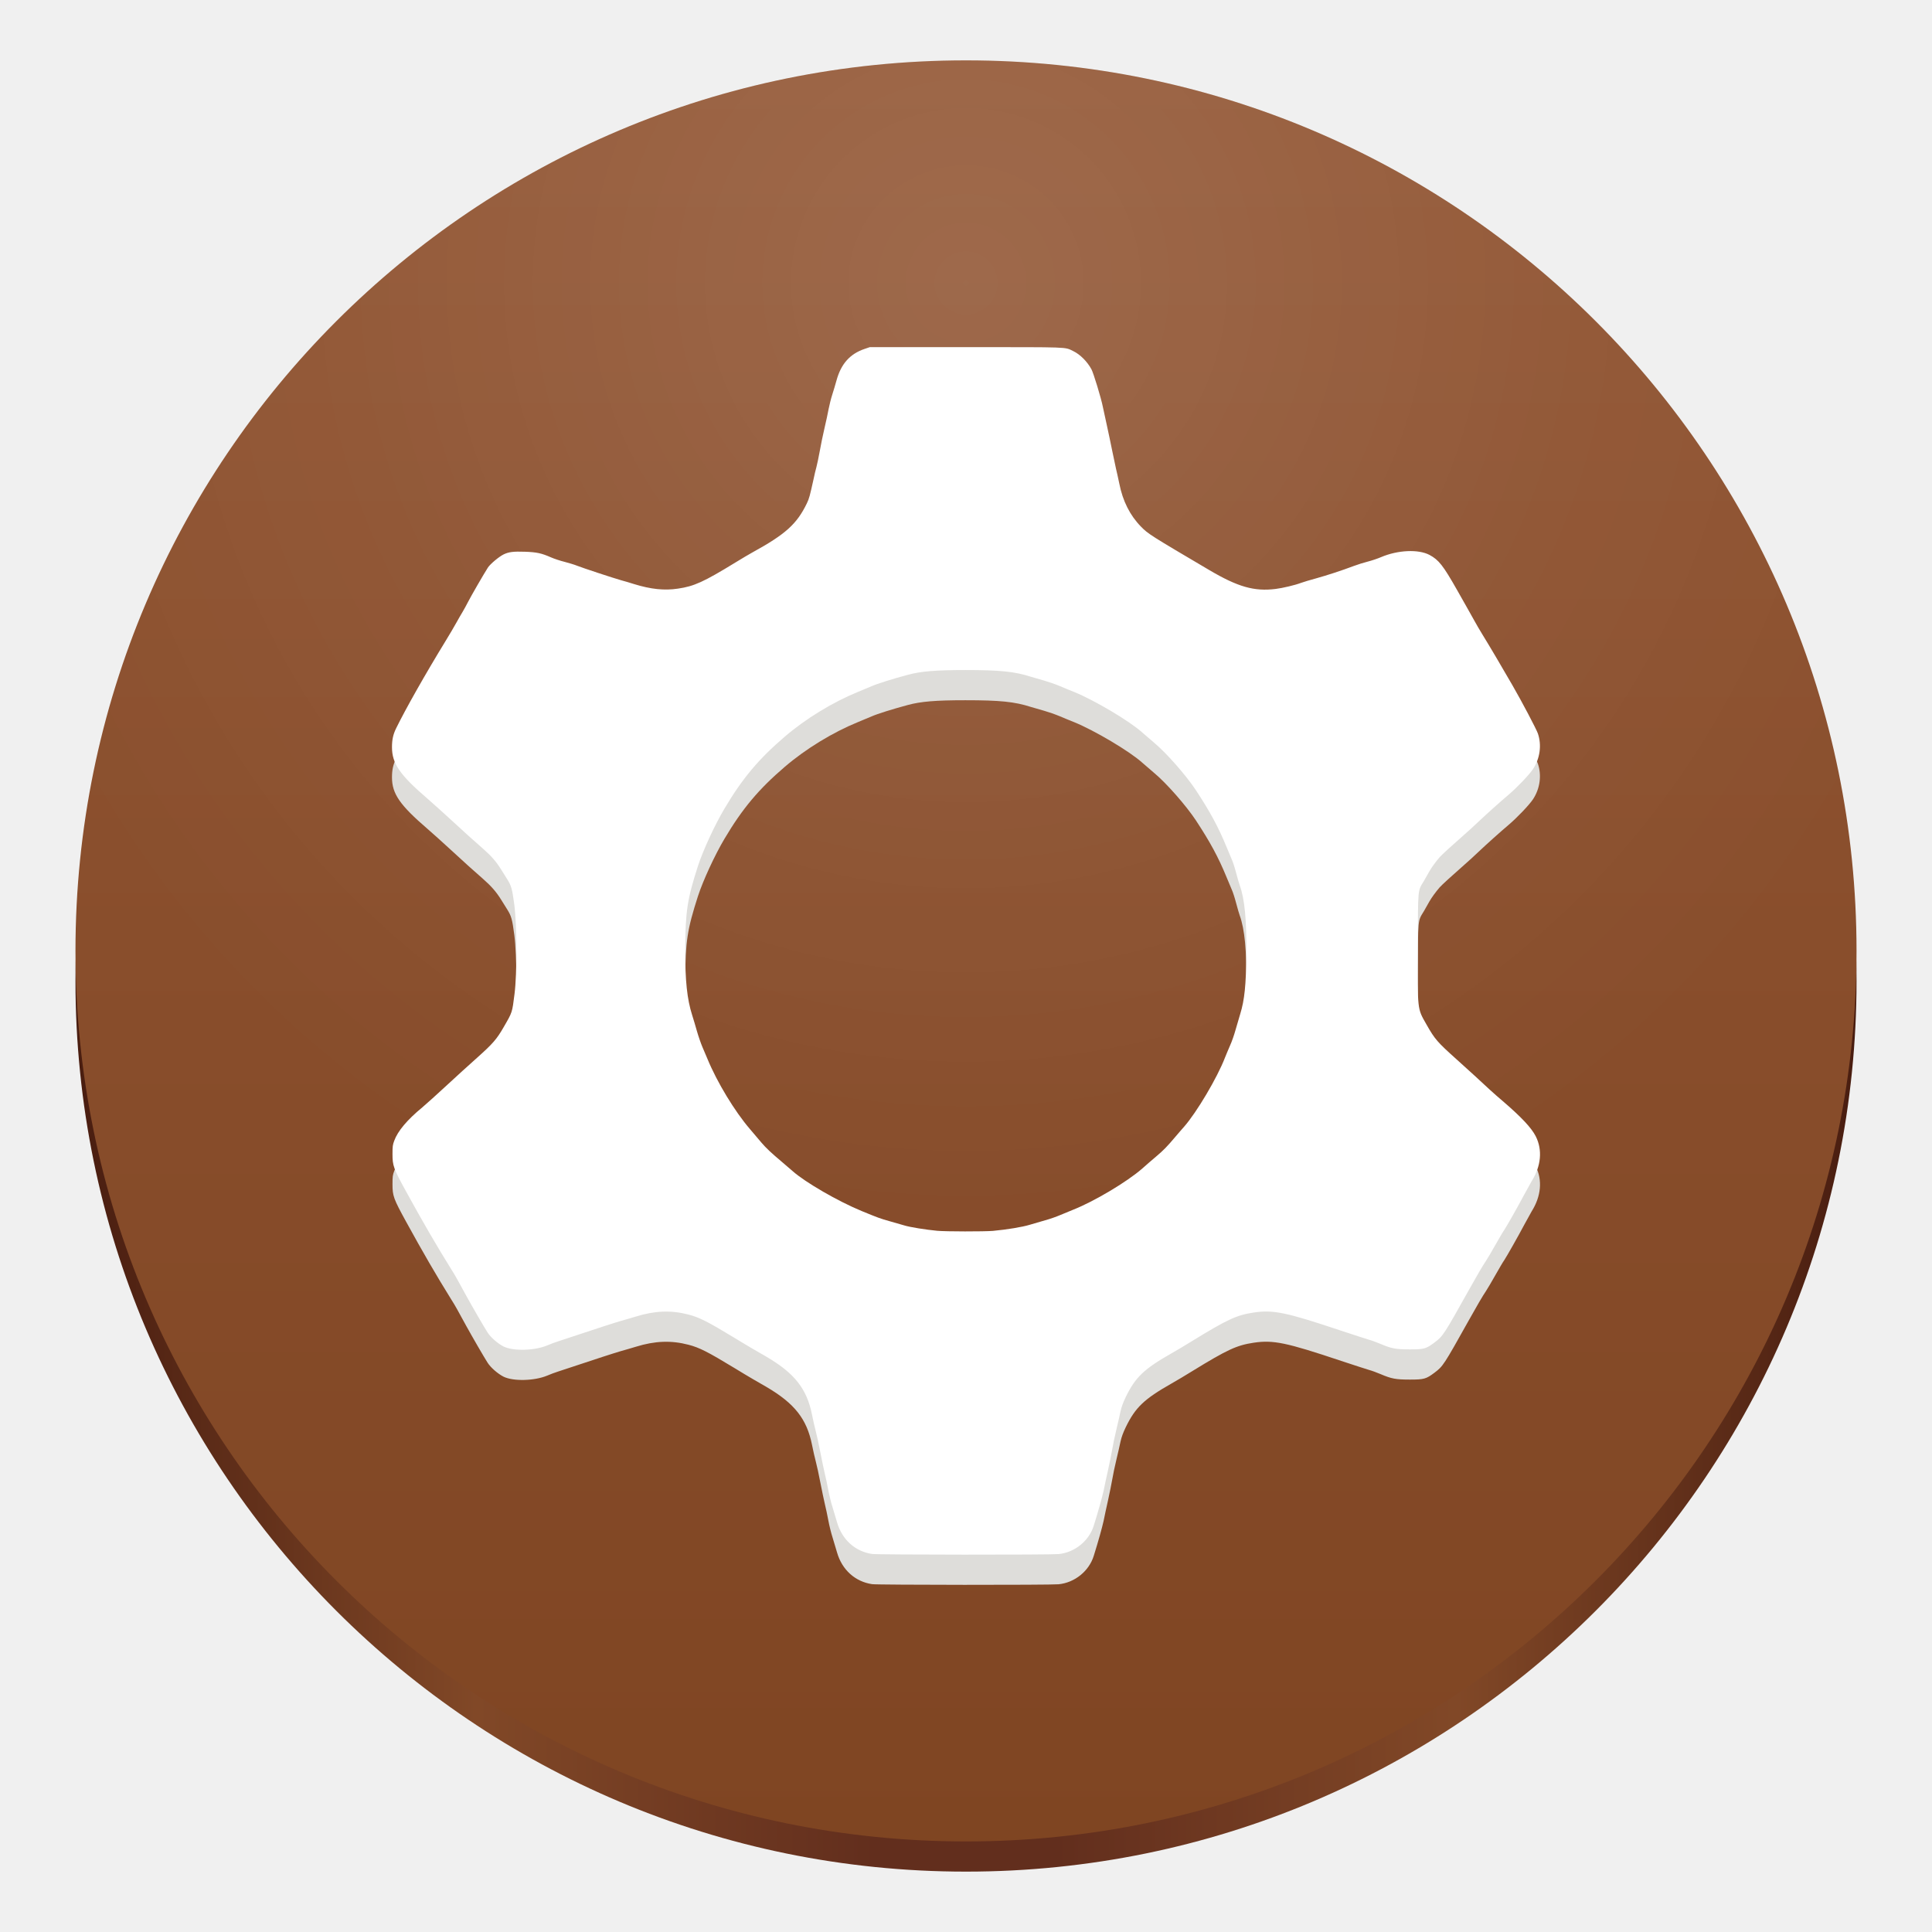
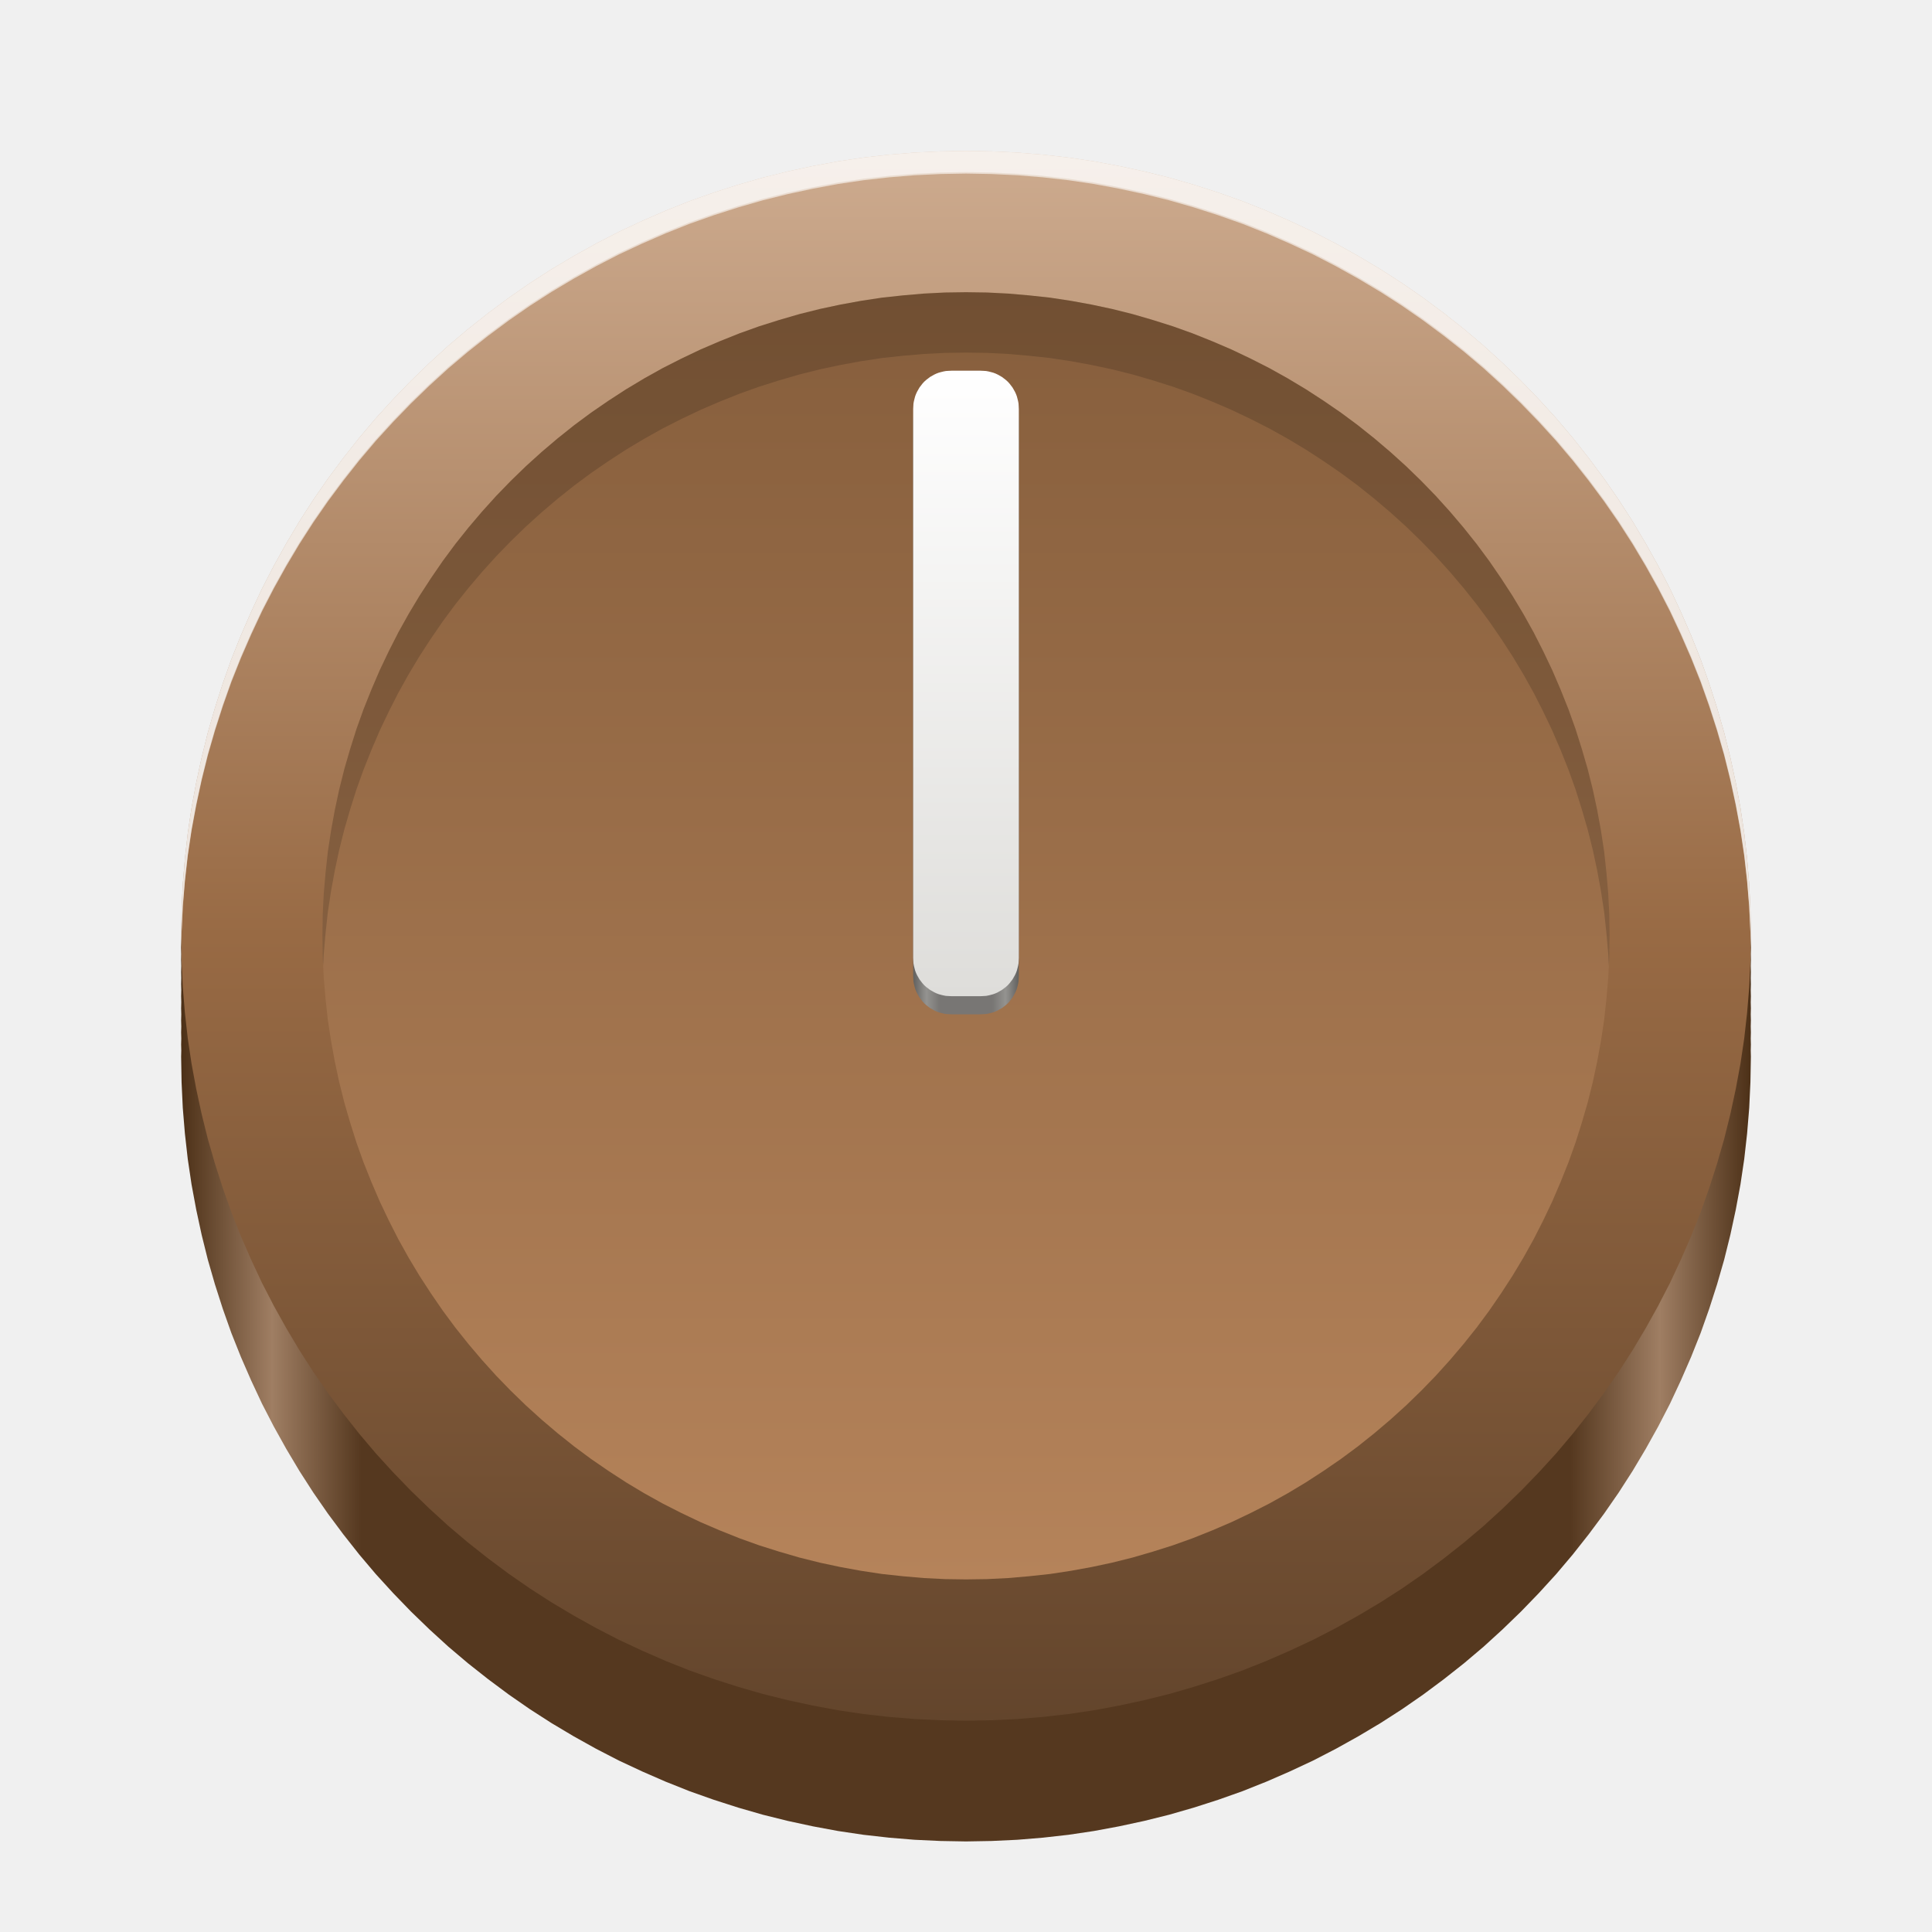
<svg xmlns="http://www.w3.org/2000/svg" width="128" height="128" viewBox="0 0 128 128">
  <defs>
-     <linearGradient id="g1" gradientUnits="userSpaceOnUse" x1="5" y1="0" x2="123" y2="0">
-       <stop offset="0" stop-color="#491d10" />
-       <stop offset="0.225" stop-color="#814827" />
-       <stop offset="0.45" stop-color="#622e1d" />
-       <stop offset="0.55" stop-color="#622e1d" />
-       <stop offset="0.775" stop-color="#814827" />
-       <stop offset="1" stop-color="#491d10" />
+     <linearGradient id="g1" gradientUnits="userSpaceOnUse" x1="12" y1="0" x2="116" y2="0">
+       <stop offset="0" stop-color="#4c3017" />
+       <stop offset="0.058" stop-color="#9f7e63" />
+       <stop offset="0.115" stop-color="#55381f" />
+       <stop offset="0.885" stop-color="#55381f" />
+       <stop offset="0.942" stop-color="#9f7e63" />
+       <stop offset="1" stop-color="#4c3017" />
    </linearGradient>
-     <linearGradient id="g2" gradientUnits="userSpaceOnUse" x1="0" y1="4" x2="0" y2="122">
-       <stop offset="0" stop-color="#935735" />
-       <stop offset="0.55" stop-color="#884d2b" />
-       <stop offset="1" stop-color="#7f4522" />
+     <linearGradient id="g2" gradientUnits="userSpaceOnUse" x1="0" y1="10" x2="0" y2="114">
+       <stop offset="0" stop-color="#cdab8f" />
+       <stop offset="0.5" stop-color="#986a44" />
+       <stop offset="1" stop-color="#63452c" />
    </linearGradient>
-     <radialGradient id="r3" gradientUnits="userSpaceOnUse" cx="64" cy="18.75" r="67.85">
-       <stop offset="0" stop-color="#ffffff" stop-opacity="0.12" />
-       <stop offset="0.6" stop-color="#ffffff" stop-opacity="0.036" />
-       <stop offset="1" stop-color="#ffffff" stop-opacity="0" />
-     </radialGradient>
+     <linearGradient id="g3" gradientUnits="userSpaceOnUse" x1="0" y1="19.36" x2="0" y2="104.64">
+       <stop offset="0" stop-color="#865e3c" />
+       <stop offset="1" stop-color="#b5835a" />
+     </linearGradient>
+     <linearGradient id="g4" gradientUnits="userSpaceOnUse" x1="60.5" y1="0" x2="67.5" y2="0">
+       <stop offset="0" stop-color="#62615f" />
+       <stop offset="0.125" stop-color="#949390" />
+       <stop offset="0.25" stop-color="#787674" />
+       <stop offset="0.75" stop-color="#787674" />
+       <stop offset="0.875" stop-color="#949390" />
+       <stop offset="1" stop-color="#62615f" />
+     </linearGradient>
+     <linearGradient id="g5" gradientUnits="userSpaceOnUse" x1="0" y1="24.56" x2="0" y2="66">
+       <stop offset="0" stop-color="#ffffff" />
+       <stop offset="1" stop-color="#deddda" />
+     </linearGradient>
  </defs>
-   <g id="disc">
-     <path id="disc-chin" d="M5 65A59 59 0 1 1 123 65A59 59 0 1 1 5 65Z" fill="url(#g1)" />
-     <path id="disc-face" d="M5 63A59 59 0 1 1 123 63A59 59 0 1 1 5 63Z" fill="url(#g2)" />
-     <path id="disc-sheen" d="M5 63A59 59 0 1 1 123 63A59 59 0 1 1 5 63Z" fill="url(#r3)" />
-   </g>
-   <g id="mark">
-     <path id="mark-0-side" d="M57.781 104.955C56.658 104.791 55.789 104.004 55.46 102.867C55.385 102.607 55.248 102.156 55.159 101.861C55.063 101.567 54.94 101.06 54.878 100.725C54.817 100.396 54.714 99.91 54.646 99.636C54.584 99.363 54.447 98.733 54.351 98.226C54.256 97.72 54.119 97.09 54.05 96.837C53.982 96.576 53.865 96.077 53.797 95.721C53.455 94.016 52.647 92.983 50.778 91.887C50.566 91.764 50.169 91.538 49.902 91.381C49.628 91.223 49.06 90.881 48.635 90.621C46.91 89.574 46.335 89.279 45.617 89.094C44.467 88.793 43.392 88.834 42.132 89.224C41.852 89.307 41.4 89.444 41.119 89.519C40.702 89.642 39.777 89.936 36.978 90.867C36.779 90.929 36.451 91.052 36.245 91.141C35.403 91.49 34.007 91.525 33.363 91.21C32.987 91.018 32.514 90.614 32.302 90.279C32.069 89.916 31.268 88.533 30.892 87.849C30.303 86.767 30.16 86.507 29.899 86.096C28.9 84.487 28.044 83.016 26.894 80.921C26.066 79.408 26.004 79.23 26.004 78.457C26.004 77.943 26.018 77.847 26.121 77.573C26.347 76.944 26.976 76.191 27.976 75.369C28.256 75.13 28.982 74.479 29.585 73.918C30.187 73.357 31.104 72.528 31.618 72.07C32.658 71.139 32.905 70.858 33.377 70.037C33.952 69.044 33.931 69.099 34.089 67.846C34.26 66.504 34.253 63.328 34.075 61.945C33.938 60.905 33.877 60.686 33.61 60.261C33.521 60.118 33.336 59.83 33.213 59.625C32.877 59.084 32.562 58.721 31.987 58.215C31.323 57.633 30.899 57.256 29.838 56.277C29.352 55.825 28.674 55.223 28.339 54.929C26.49 53.341 25.97 52.588 25.97 51.506C25.97 51.006 26.045 50.664 26.237 50.267C26.874 48.966 28.167 46.68 29.537 44.441C29.79 44.031 30.105 43.49 30.242 43.243C30.379 42.997 30.563 42.675 30.652 42.532C30.741 42.381 30.906 42.087 31.015 41.868C31.207 41.491 32.049 40.033 32.33 39.595C32.487 39.362 33.048 38.89 33.363 38.732C33.699 38.568 34.014 38.527 34.773 38.554C35.561 38.582 35.875 38.65 36.498 38.924C36.717 39.02 37.128 39.157 37.409 39.225C37.69 39.301 38.066 39.41 38.244 39.485C38.627 39.636 40.599 40.286 41.153 40.444C41.366 40.498 41.749 40.615 42.009 40.697C43.118 41.039 44.015 41.135 44.918 40.998C45.993 40.841 46.623 40.553 48.724 39.266C49.169 38.992 49.669 38.698 49.833 38.609C52.051 37.391 52.791 36.72 53.455 35.351C53.612 35.029 53.653 34.858 53.9 33.749C53.954 33.475 54.043 33.112 54.091 32.941C54.139 32.77 54.235 32.298 54.31 31.894C54.379 31.49 54.523 30.805 54.625 30.367C54.728 29.936 54.851 29.361 54.899 29.094C54.954 28.82 55.056 28.403 55.139 28.149C55.221 27.903 55.344 27.478 55.419 27.211C55.72 26.109 56.309 25.445 57.281 25.117L57.624 25L63.976 25C70.993 25 70.514 24.98 71.102 25.26C71.561 25.48 72.033 25.952 72.314 26.472C72.451 26.732 72.951 28.368 73.067 28.957C73.108 29.156 73.224 29.696 73.327 30.155C73.43 30.614 73.587 31.373 73.683 31.846C73.779 32.318 73.895 32.859 73.936 33.044C73.984 33.235 74.08 33.674 74.155 34.03C74.381 35.193 74.867 36.152 75.593 36.891C76.058 37.37 76.223 37.473 80.125 39.773C82.007 40.882 83.095 41.197 84.513 41.019C84.971 40.964 85.813 40.765 86.203 40.615C86.368 40.553 86.813 40.423 87.189 40.32C87.922 40.115 88.894 39.8 89.688 39.499C89.961 39.396 90.379 39.266 90.626 39.205C90.872 39.143 91.262 39.013 91.502 38.91C92.611 38.438 93.973 38.376 94.712 38.767C95.321 39.095 95.609 39.458 96.533 41.087C96.8 41.56 97.108 42.093 97.211 42.285C97.32 42.47 97.519 42.833 97.656 43.079C97.793 43.326 98.046 43.771 98.231 44.065C98.594 44.647 99.573 46.303 100.202 47.399C100.825 48.473 101.784 50.301 101.886 50.589C102.153 51.362 102.03 52.259 101.558 52.964C101.311 53.334 100.49 54.196 99.935 54.662C99.401 55.114 98.484 55.935 97.943 56.448C97.69 56.688 97.3 57.051 97.067 57.249C96.163 58.043 95.52 58.632 95.376 58.796C95.116 59.098 94.842 59.474 94.692 59.741C94.616 59.878 94.459 60.159 94.343 60.357C93.918 61.062 93.952 60.754 93.932 64.683C93.918 69.01 93.891 68.791 94.514 69.886C95.061 70.851 95.219 71.036 96.533 72.213C96.992 72.624 97.512 73.097 97.69 73.261C98.443 73.966 99.066 74.534 99.531 74.924C100.791 76.006 101.462 76.718 101.749 77.286C102.201 78.183 102.105 79.257 101.476 80.257C101.428 80.339 101.215 80.722 101.003 81.113C100.579 81.914 99.833 83.228 99.662 83.488C99.593 83.577 99.333 84.022 99.08 84.467C98.826 84.919 98.546 85.391 98.464 85.514C98.231 85.857 97.806 86.589 97.341 87.424C95.643 90.463 95.602 90.518 95.041 90.943C94.486 91.36 94.349 91.401 93.412 91.401C92.474 91.401 92.193 91.347 91.467 91.039C91.207 90.929 90.872 90.806 90.714 90.765C90.564 90.724 89.729 90.45 88.853 90.162C85.218 88.944 84.362 88.766 83.068 88.957C81.932 89.129 81.336 89.402 78.981 90.847C78.564 91.107 77.955 91.47 77.626 91.655C75.785 92.702 75.223 93.243 74.58 94.564C74.402 94.94 74.306 95.201 74.237 95.509C74.19 95.741 74.066 96.282 73.964 96.707C73.861 97.131 73.738 97.72 73.69 98.014C73.642 98.302 73.512 98.931 73.409 99.404C73.306 99.869 73.17 100.485 73.115 100.773C73.012 101.231 72.773 102.094 72.464 103.08C72.15 104.093 71.198 104.86 70.13 104.962C69.61 105.017 58.13 105.01 57.781 104.955M65.776 83.55C66.728 83.461 67.727 83.296 68.22 83.146C68.487 83.064 68.953 82.927 69.254 82.844C69.562 82.762 70 82.605 70.24 82.502C70.479 82.4 70.863 82.242 71.102 82.146C72.506 81.592 74.682 80.291 75.682 79.415C75.915 79.203 76.332 78.847 76.606 78.614C77.071 78.224 77.332 77.957 77.879 77.307C78.009 77.149 78.269 76.855 78.454 76.643C79.283 75.698 80.652 73.391 81.158 72.07C81.24 71.858 81.398 71.495 81.5 71.255C81.61 71.016 81.767 70.564 81.856 70.242C81.945 69.927 82.089 69.441 82.171 69.167C82.452 68.264 82.555 67.251 82.575 65.217C82.596 62.986 82.466 61.569 82.137 60.658C82.096 60.556 81.993 60.186 81.898 59.837C81.809 59.488 81.678 59.091 81.617 58.961C81.555 58.824 81.398 58.447 81.261 58.112C80.713 56.777 80.172 55.784 79.228 54.347C78.591 53.382 77.277 51.882 76.476 51.218C76.202 50.986 75.846 50.678 75.675 50.527C74.833 49.767 72.506 48.391 71.164 47.844C70.917 47.748 70.486 47.57 70.199 47.447C69.918 47.33 69.466 47.173 69.199 47.097C68.925 47.022 68.522 46.906 68.302 46.837C67.214 46.488 66.249 46.392 63.956 46.392C61.991 46.392 61.005 46.475 60.149 46.707C59.15 46.974 58.123 47.296 57.754 47.46C57.514 47.563 57.11 47.734 56.85 47.837C55.173 48.521 53.386 49.61 51.99 50.808C50.278 52.273 49.19 53.56 47.999 55.572C47.362 56.64 46.575 58.345 46.24 59.378C45.534 61.576 45.411 62.356 45.398 64.916C45.391 66.956 45.521 68.202 45.856 69.249C45.938 69.503 46.082 69.989 46.178 70.331C46.274 70.666 46.438 71.139 46.541 71.378C46.643 71.611 46.794 71.967 46.876 72.166C47.506 73.699 48.677 75.629 49.676 76.793C49.929 77.087 50.271 77.491 50.443 77.697C50.758 78.066 51.093 78.381 51.825 78.997C52.044 79.182 52.353 79.449 52.51 79.586C53.359 80.339 55.515 81.585 57.09 82.235C58.192 82.687 58.301 82.728 58.931 82.906C59.266 83.002 59.711 83.125 59.91 83.187C60.28 83.303 61.347 83.474 62.094 83.543C62.675 83.597 65.188 83.597 65.776 83.55" fill="#deddda" fill-rule="evenodd" />
-     <path id="mark-0-face" d="M 57.781,102.955 C 56.658,102.791 55.789,102.004 55.46,100.867 C 55.385,100.607 55.248,100.156 55.159,99.861 C 55.063,99.567 54.94,99.06 54.878,98.725 C 54.817,98.396 54.714,97.91 54.646,97.636 C 54.584,97.363 54.447,96.733 54.351,96.226 C 54.256,95.72 54.119,95.09 54.05,94.837 C 53.982,94.576 53.865,94.077 53.797,93.721 C 53.455,92.016 52.647,90.983 50.778,89.887 C 50.566,89.764 50.169,89.538 49.902,89.381 C 49.628,89.223 49.06,88.881 48.635,88.621 C 46.91,87.574 46.335,87.279 45.617,87.094 C 44.467,86.793 43.392,86.834 42.132,87.224 C 41.852,87.307 41.4,87.444 41.119,87.519 C 40.702,87.642 39.777,87.936 36.978,88.867 C 36.779,88.929 36.451,89.052 36.245,89.141 C 35.403,89.49 34.007,89.525 33.363,89.21 C 32.987,89.018 32.514,88.614 32.302,88.279 C 32.069,87.916 31.268,86.533 30.892,85.849 C 30.303,84.767 30.16,84.507 29.899,84.096 C 28.9,82.487 28.044,81.016 26.894,78.921 C 26.066,77.408 26.004,77.23 26.004,76.457 C 26.004,75.943 26.018,75.847 26.121,75.573 C 26.347,74.944 26.976,74.191 27.976,73.369 C 28.256,73.13 28.982,72.479 29.585,71.918 C 30.187,71.357 31.104,70.528 31.618,70.07 C 32.658,69.139 32.905,68.858 33.377,68.037 C 33.952,67.044 33.931,67.099 34.089,65.846 C 34.26,64.504 34.253,61.328 34.075,59.945 C 33.938,58.905 33.877,58.686 33.61,58.261 C 33.521,58.118 33.336,57.83 33.213,57.625 C 32.877,57.084 32.562,56.721 31.987,56.215 C 31.323,55.633 30.899,55.256 29.838,54.277 C 29.352,53.825 28.674,53.223 28.339,52.929 C 26.49,51.341 25.97,50.588 25.97,49.506 C 25.97,49.006 26.045,48.664 26.237,48.267 C 26.874,46.966 28.167,44.68 29.537,42.441 C 29.79,42.031 30.105,41.49 30.242,41.243 C 30.379,40.997 30.563,40.675 30.652,40.532 C 30.741,40.381 30.906,40.087 31.015,39.868 C 31.207,39.491 32.049,38.033 32.33,37.595 C 32.487,37.362 33.048,36.89 33.363,36.732 C 33.699,36.568 34.014,36.527 34.773,36.554 C 35.561,36.582 35.875,36.65 36.498,36.924 C 36.717,37.02 37.128,37.157 37.409,37.225 C 37.69,37.301 38.066,37.41 38.244,37.485 C 38.627,37.636 40.599,38.286 41.153,38.444 C 41.366,38.498 41.749,38.615 42.009,38.697 C 43.118,39.039 44.015,39.135 44.918,38.998 C 45.993,38.841 46.623,38.553 48.724,37.266 C 49.169,36.992 49.669,36.698 49.833,36.609 C 52.051,35.391 52.791,34.72 53.455,33.351 C 53.612,33.029 53.653,32.858 53.9,31.749 C 53.954,31.475 54.043,31.112 54.091,30.941 C 54.139,30.77 54.235,30.298 54.31,29.894 C 54.379,29.49 54.523,28.805 54.625,28.367 C 54.728,27.936 54.851,27.361 54.899,27.094 C 54.954,26.82 55.056,26.403 55.139,26.149 C 55.221,25.903 55.344,25.478 55.419,25.211 C 55.72,24.109 56.309,23.445 57.281,23.117 L 57.624,23 L 63.976,23 C 70.993,23 70.514,22.98 71.102,23.26 C 71.561,23.48 72.033,23.952 72.314,24.472 C 72.451,24.732 72.951,26.368 73.067,26.957 C 73.108,27.156 73.224,27.696 73.327,28.155 C 73.43,28.614 73.587,29.373 73.683,29.846 C 73.779,30.318 73.895,30.859 73.936,31.044 C 73.984,31.235 74.08,31.674 74.155,32.03 C 74.381,33.193 74.867,34.152 75.593,34.891 C 76.058,35.37 76.223,35.473 80.125,37.773 C 82.007,38.882 83.095,39.197 84.513,39.019 C 84.971,38.964 85.813,38.765 86.203,38.615 C 86.368,38.553 86.813,38.423 87.189,38.32 C 87.922,38.115 88.894,37.8 89.688,37.499 C 89.961,37.396 90.379,37.266 90.626,37.205 C 90.872,37.143 91.262,37.013 91.502,36.91 C 92.611,36.438 93.973,36.376 94.712,36.767 C 95.321,37.095 95.609,37.458 96.533,39.087 C 96.8,39.56 97.108,40.093 97.211,40.285 C 97.32,40.47 97.519,40.833 97.656,41.079 C 97.793,41.326 98.046,41.771 98.231,42.065 C 98.594,42.647 99.573,44.303 100.202,45.399 C 100.825,46.473 101.784,48.301 101.886,48.589 C 102.153,49.362 102.03,50.259 101.558,50.964 C 101.311,51.334 100.49,52.196 99.935,52.662 C 99.401,53.114 98.484,53.935 97.943,54.448 C 97.69,54.688 97.3,55.051 97.067,55.249 C 96.163,56.043 95.52,56.632 95.376,56.796 C 95.116,57.098 94.842,57.474 94.692,57.741 C 94.616,57.878 94.459,58.159 94.343,58.357 C 93.918,59.062 93.952,58.754 93.932,62.683 C 93.918,67.01 93.891,66.791 94.514,67.886 C 95.061,68.851 95.219,69.036 96.533,70.213 C 96.992,70.624 97.512,71.097 97.69,71.261 C 98.443,71.966 99.066,72.534 99.531,72.924 C 100.791,74.006 101.462,74.718 101.749,75.286 C 102.201,76.183 102.105,77.257 101.476,78.257 C 101.428,78.339 101.215,78.722 101.003,79.113 C 100.579,79.914 99.833,81.228 99.662,81.488 C 99.593,81.577 99.333,82.022 99.08,82.467 C 98.826,82.919 98.546,83.391 98.464,83.514 C 98.231,83.857 97.806,84.589 97.341,85.424 C 95.643,88.463 95.602,88.518 95.041,88.943 C 94.486,89.36 94.349,89.401 93.412,89.401 C 92.474,89.401 92.193,89.347 91.467,89.039 C 91.207,88.929 90.872,88.806 90.714,88.765 C 90.564,88.724 89.729,88.45 88.853,88.162 C 85.218,86.944 84.362,86.766 83.068,86.957 C 81.932,87.129 81.336,87.402 78.981,88.847 C 78.564,89.107 77.955,89.47 77.626,89.655 C 75.785,90.702 75.223,91.243 74.58,92.564 C 74.402,92.94 74.306,93.201 74.237,93.509 C 74.19,93.741 74.066,94.282 73.964,94.707 C 73.861,95.131 73.738,95.72 73.69,96.014 C 73.642,96.302 73.512,96.931 73.409,97.404 C 73.306,97.869 73.17,98.485 73.115,98.773 C 73.012,99.231 72.773,100.094 72.464,101.08 C 72.15,102.093 71.198,102.86 70.13,102.962 C 69.61,103.017 58.13,103.01 57.781,102.955 M 65.776,81.55 C 66.728,81.461 67.727,81.296 68.22,81.146 C 68.487,81.064 68.953,80.927 69.254,80.844 C 69.562,80.762 70,80.605 70.24,80.502 C 70.479,80.4 70.863,80.242 71.102,80.146 C 72.506,79.592 74.682,78.291 75.682,77.415 C 75.915,77.203 76.332,76.847 76.606,76.614 C 77.071,76.224 77.332,75.957 77.879,75.307 C 78.009,75.149 78.269,74.855 78.454,74.643 C 79.283,73.698 80.652,71.391 81.158,70.07 C 81.24,69.858 81.398,69.495 81.5,69.255 C 81.61,69.016 81.767,68.564 81.856,68.242 C 81.945,67.927 82.089,67.441 82.171,67.167 C 82.452,66.264 82.555,65.251 82.575,63.217 C 82.596,60.986 82.466,59.569 82.137,58.658 C 82.096,58.556 81.993,58.186 81.898,57.837 C 81.809,57.488 81.678,57.091 81.617,56.961 C 81.555,56.824 81.398,56.447 81.261,56.112 C 80.713,54.777 80.172,53.784 79.228,52.347 C 78.591,51.382 77.277,49.882 76.476,49.218 C 76.202,48.986 75.846,48.678 75.675,48.527 C 74.833,47.767 72.506,46.391 71.164,45.844 C 70.917,45.748 70.486,45.57 70.199,45.447 C 69.918,45.33 69.466,45.173 69.199,45.097 C 68.925,45.022 68.522,44.906 68.302,44.837 C 67.214,44.488 66.249,44.392 63.956,44.392 C 61.991,44.392 61.005,44.475 60.149,44.707 C 59.15,44.974 58.123,45.296 57.754,45.46 C 57.514,45.563 57.11,45.734 56.85,45.837 C 55.173,46.521 53.386,47.61 51.99,48.808 C 50.278,50.273 49.19,51.56 47.999,53.572 C 47.362,54.64 46.575,56.345 46.24,57.378 C 45.534,59.576 45.411,60.356 45.398,62.916 C 45.391,64.956 45.521,66.202 45.856,67.249 C 45.938,67.503 46.082,67.989 46.178,68.331 C 46.274,68.666 46.438,69.139 46.541,69.378 C 46.643,69.611 46.794,69.967 46.876,70.166 C 47.506,71.699 48.677,73.629 49.676,74.793 C 49.929,75.087 50.271,75.491 50.443,75.697 C 50.758,76.066 51.093,76.381 51.825,76.997 C 52.044,77.182 52.353,77.449 52.51,77.586 C 53.359,78.339 55.515,79.585 57.09,80.235 C 58.192,80.687 58.301,80.728 58.931,80.906 C 59.266,81.002 59.711,81.125 59.91,81.187 C 60.28,81.303 61.347,81.474 62.094,81.543 C 62.675,81.597 65.188,81.597 65.776,81.55" fill="#ffffff" fill-rule="evenodd" />
-   </g>
+   <path id="knob-side" d="M116.00 62.80L115.97 61.10L115.89 59.40L115.75 57.70L115.56 56.01L115.31 54.33L115.00 52.66L114.64 50.99L114.23 49.34L113.76 47.71L113.24 46.09L112.67 44.48L112.04 42.90L111.36 41.34L110.64 39.80L109.86 38.29L109.03 36.80L108.16 35.34L107.24 33.91L106.27 32.51L105.25 31.14L104.20 29.81L103.10 28.51L101.95 27.25L100.77 26.03L99.55 24.85L98.29 23.70L96.99 22.60L95.66 21.55L94.29 20.53L92.89 19.56L91.46 18.64L90.00 17.77L88.51 16.94L87.00 16.16L85.46 15.44L83.90 14.76L82.32 14.13L80.71 13.56L79.09 13.04L77.46 12.57L75.81 12.16L74.14 11.80L72.47 11.49L70.79 11.24L69.10 11.05L67.40 10.91L65.70 10.83L64.00 10.80L62.30 10.83L60.60 10.91L58.90 11.05L57.21 11.24L55.53 11.49L53.86 11.80L52.19 12.16L50.54 12.57L48.91 13.04L47.29 13.56L45.68 14.13L44.10 14.76L42.54 15.44L41.00 16.16L39.49 16.94L38.00 17.77L36.54 18.64L35.11 19.56L33.71 20.53L32.34 21.55L31.01 22.60L29.71 23.70L28.45 24.85L27.23 26.03L26.05 27.25L24.90 28.51L23.80 29.81L22.75 31.14L21.73 32.51L20.76 33.91L19.84 35.34L18.97 36.80L18.14 38.29L17.36 39.80L16.64 41.34L15.96 42.90L15.33 44.48L14.76 46.09L14.24 47.71L13.77 49.34L13.36 50.99L13.00 52.66L12.69 54.33L12.44 56.01L12.25 57.70L12.11 59.40L12.03 61.10L12.00 62.80L12.01 63.20L12.00 63.60L12.01 64.00L12.00 64.40L12.01 64.80L12.00 65.20L12.01 65.60L12.00 66.00L12.01 66.40L12.00 66.80L12.01 67.20L12.00 67.60L12.01 68.00L12.00 68.40L12.01 68.80L12.00 69.20L12.01 69.60L12.00 70.00L12.03 71.70L12.11 73.40L12.25 75.10L12.44 76.79L12.69 78.47L13.00 80.14L13.36 81.81L13.77 83.46L14.24 85.09L14.76 86.71L15.33 88.32L15.96 89.90L16.64 91.46L17.36 93.00L18.14 94.51L18.97 96.00L19.84 97.46L20.76 98.89L21.73 100.29L22.75 101.66L23.80 102.99L24.90 104.29L26.05 105.55L27.23 106.77L28.45 107.95L29.71 109.10L31.01 110.20L32.34 111.25L33.71 112.27L35.11 113.24L36.54 114.16L38.00 115.03L39.49 115.86L41.00 116.64L42.54 117.36L44.10 118.04L45.68 118.67L47.29 119.24L48.91 119.76L50.54 120.23L52.19 120.64L53.86 121.00L55.53 121.31L57.21 121.56L58.90 121.75L60.60 121.89L62.30 121.97L64.00 122.00L65.70 121.97L67.40 121.89L69.10 121.75L70.79 121.56L72.47 121.31L74.14 121.00L75.81 120.64L77.46 120.23L79.09 119.76L80.71 119.24L82.32 118.67L83.90 118.04L85.46 117.36L87.00 116.64L88.51 115.86L90.00 115.03L91.46 114.16L92.89 113.24L94.29 112.27L95.66 111.25L96.99 110.20L98.29 109.10L99.55 107.95L100.77 106.77L101.95 105.55L103.10 104.29L104.20 102.99L105.25 101.66L106.27 100.29L107.24 98.89L108.16 97.46L109.03 96.00L109.86 94.51L110.64 93.00L111.36 91.46L112.04 89.90L112.67 88.32L113.24 86.71L113.76 85.09L114.23 83.46L114.64 81.81L115.00 80.14L115.31 78.47L115.56 76.79L115.75 75.10L115.89 73.40L115.97 71.70L116.00 70.00L115.99 69.60L116.00 69.20L115.99 68.80L116.00 68.40L115.99 68.00L116.00 67.60L115.99 67.20L116.00 66.80L115.99 66.40L116.00 66.00L115.99 65.60L116.00 65.20L115.99 64.80L116.00 64.40L115.99 64.00L116.00 63.60L115.99 63.20Z" fill="url(#g1)" fill-rule="evenodd" />
+   <path id="knob-face" d="M116.00 62.00L115.97 60.30L115.89 58.60L115.75 56.90L115.56 55.21L115.31 53.53L115.00 51.86L114.64 50.19L114.23 48.54L113.76 46.91L113.24 45.29L112.67 43.68L112.04 42.10L111.36 40.54L110.64 39.00L109.86 37.49L109.03 36.00L108.16 34.54L107.24 33.11L106.27 31.71L105.25 30.34L104.20 29.01L103.10 27.71L101.95 26.45L100.77 25.23L99.55 24.05L98.29 22.90L96.99 21.80L95.66 20.75L94.29 19.73L92.89 18.76L91.46 17.84L90.00 16.97L88.51 16.14L87.00 15.36L85.46 14.64L83.90 13.96L82.32 13.33L80.71 12.76L79.09 12.24L77.46 11.77L75.81 11.36L74.14 11.00L72.47 10.69L70.79 10.44L69.10 10.25L67.40 10.11L65.70 10.03L64.00 10.00L62.30 10.03L60.60 10.11L58.90 10.25L57.21 10.44L55.53 10.69L53.86 11.00L52.19 11.36L50.54 11.77L48.91 12.24L47.29 12.76L45.68 13.33L44.10 13.96L42.54 14.64L41.00 15.36L39.49 16.14L38.00 16.97L36.54 17.84L35.11 18.76L33.71 19.73L32.34 20.75L31.01 21.80L29.71 22.90L28.45 24.05L27.23 25.23L26.05 26.45L24.90 27.71L23.80 29.01L22.75 30.34L21.73 31.71L20.76 33.11L19.84 34.54L18.97 36.00L18.14 37.49L17.36 39.00L16.64 40.54L15.96 42.10L15.33 43.68L14.76 45.29L14.24 46.91L13.77 48.54L13.36 50.19L13.00 51.86L12.69 53.53L12.44 55.21L12.25 56.90L12.11 58.60L12.03 60.30L12.00 62.00L12.03 63.70L12.11 65.40L12.25 67.10L12.44 68.79L12.69 70.47L13.00 72.14L13.36 73.81L13.77 75.46L14.24 77.09L14.76 78.71L15.33 80.32L15.96 81.90L16.64 83.46L17.36 85.00L18.14 86.51L18.97 88.00L19.84 89.46L20.76 90.89L21.73 92.29L22.75 93.66L23.80 94.99L24.90 96.29L26.05 97.55L27.23 98.77L28.45 99.95L29.71 101.10L31.01 102.20L32.34 103.25L33.71 104.27L35.11 105.24L36.54 106.16L38.00 107.03L39.49 107.86L41.00 108.64L42.54 109.36L44.10 110.04L45.68 110.67L47.29 111.24L48.91 111.76L50.54 112.23L52.19 112.64L53.86 113.00L55.53 113.31L57.21 113.56L58.90 113.75L60.60 113.89L62.30 113.97L64.00 114.00L65.70 113.97L67.40 113.89L69.10 113.75L70.79 113.56L72.47 113.31L74.14 113.00L75.81 112.64L77.46 112.23L79.09 111.76L80.71 111.24L82.32 110.67L83.90 110.04L85.46 109.36L87.00 108.64L88.51 107.86L90.00 107.03L91.46 106.16L92.89 105.24L94.29 104.27L95.66 103.25L96.99 102.20L98.29 101.10L99.55 99.95L100.77 98.77L101.95 97.55L103.10 96.29L104.20 94.99L105.25 93.66L106.27 92.29L107.24 90.89L108.16 89.46L109.03 88.00L109.86 86.51L110.64 85.00L111.36 83.46L112.04 81.90L112.67 80.32L113.24 78.71L113.76 77.09L114.23 75.46L114.64 73.81L115.00 72.14L115.31 70.47L115.56 68.79L115.75 67.10L115.89 65.40L115.97 63.70Z" fill="url(#g2)" fill-rule="evenodd" />
+   <path id="knob-toplight" d="M116.00 62.00L115.97 60.30L115.89 58.60L115.75 56.90L115.56 55.21L115.31 53.53L115.00 51.86L114.64 50.19L114.23 48.54L113.76 46.91L113.24 45.29L112.67 43.68L112.04 42.10L111.36 40.54L110.64 39.00L109.86 37.49L109.03 36.00L108.16 34.54L107.24 33.11L106.27 31.71L105.25 30.34L104.20 29.01L103.10 27.71L101.95 26.45L100.77 25.23L99.55 24.05L98.29 22.90L96.99 21.80L95.66 20.75L94.29 19.73L92.89 18.76L91.46 17.84L90.00 16.97L88.51 16.14L87.00 15.36L85.46 14.64L83.90 13.96L82.32 13.33L80.71 12.76L79.09 12.24L77.46 11.77L75.81 11.36L74.14 11.00L72.47 10.69L70.79 10.44L69.10 10.25L67.40 10.11L65.70 10.03L64.00 10.00L62.30 10.03L60.60 10.11L58.90 10.25L57.21 10.44L55.53 10.69L53.86 11.00L52.19 11.36L50.54 11.77L48.91 12.24L47.29 12.76L45.68 13.33L44.10 13.96L42.54 14.64L41.00 15.36L39.49 16.14L38.00 16.97L36.54 17.84L35.11 18.76L33.71 19.73L32.34 20.75L31.01 21.80L29.71 22.90L28.45 24.05L27.23 25.23L26.05 26.45L24.90 27.71L23.80 29.01L22.75 30.34L21.73 31.71L20.76 33.11L19.84 34.54L18.97 36.00L18.14 37.49L17.36 39.00L16.64 40.54L15.96 42.10L15.33 43.68L14.76 45.29L14.24 46.91L13.77 48.54L13.36 50.19L13.00 51.86L12.69 53.53L12.44 55.21L12.25 56.90L12.11 58.60L12.03 60.30L12.00 62.00L12.01 62.70L12.03 61.70L12.11 60.00L12.25 58.30L12.44 56.61L12.69 54.93L13.00 53.26L13.36 51.59L13.77 49.94L14.24 48.31L14.76 46.69L15.33 45.08L15.96 43.50L16.64 41.94L17.36 40.40L18.14 38.89L18.97 37.40L19.84 35.94L20.76 34.51L21.73 33.11L22.75 31.74L23.80 30.41L24.90 29.11L26.05 27.85L27.23 26.63L28.45 25.45L29.71 24.30L31.01 23.20L32.34 22.15L33.71 21.13L35.11 20.16L36.54 19.24L38.00 18.37L39.49 17.54L41.00 16.76L42.54 16.04L44.10 15.36L45.68 14.73L47.29 14.16L48.91 13.64L50.54 13.17L52.19 12.76L53.86 12.40L55.53 12.09L57.21 11.84L58.90 11.65L60.60 11.51L62.30 11.43L64.00 11.40L65.70 11.43L67.40 11.51L69.10 11.65L70.79 11.84L72.47 12.09L74.14 12.40L75.81 12.76L77.46 13.17L79.09 13.64L80.71 14.16L82.32 14.73L83.90 15.36L85.46 16.04L87.00 16.76L88.51 17.54L90.00 18.37L91.46 19.24L92.89 20.16L94.29 21.13L95.66 22.15L96.99 23.20L98.29 24.30L99.55 25.45L100.77 26.63L101.95 27.85L103.10 29.11L104.20 30.41L105.25 31.74L106.27 33.11L107.24 34.51L108.16 35.94L109.03 37.40L109.86 38.89L110.64 40.40L111.36 41.94L112.04 43.50L112.67 45.08L113.24 46.69L113.76 48.31L114.23 49.94L114.64 51.59L115.00 53.26L115.31 54.93L115.56 56.61L115.75 58.30L115.89 60.00L115.97 61.70L115.99 62.70Z" fill="#ffffff" opacity="0.55" fill-rule="evenodd" />
+   <path id="knob-toplight" d="M116.00 62.00L115.97 60.30L115.89 58.60L115.75 56.90L115.56 55.21L115.31 53.53L115.00 51.86L114.64 50.19L114.23 48.54L113.76 46.91L113.24 45.29L112.67 43.68L112.04 42.10L111.36 40.54L110.64 39.00L109.86 37.49L109.03 36.00L108.16 34.54L107.24 33.11L106.27 31.71L105.25 30.34L104.20 29.01L103.10 27.71L101.95 26.45L100.77 25.23L99.55 24.05L98.29 22.90L96.99 21.80L95.66 20.75L94.29 19.73L92.89 18.76L91.46 17.84L90.00 16.97L88.51 16.14L87.00 15.36L85.46 14.64L83.90 13.96L82.32 13.33L80.71 12.76L79.09 12.24L77.46 11.77L75.81 11.36L74.14 11.00L72.47 10.69L70.79 10.44L69.10 10.25L67.40 10.11L65.70 10.03L64.00 10.00L62.30 10.03L60.60 10.11L58.90 10.25L57.21 10.44L55.53 10.69L53.86 11.00L52.19 11.36L50.54 11.77L48.91 12.24L47.29 12.76L45.68 13.33L44.10 13.96L42.54 14.64L41.00 15.36L39.49 16.14L38.00 16.97L36.54 17.84L35.11 18.76L33.71 19.73L32.34 20.75L31.01 21.80L29.71 22.90L28.45 24.05L27.23 25.23L26.05 26.45L24.90 27.71L23.80 29.01L22.75 30.34L21.73 31.71L20.76 33.11L19.84 34.54L18.97 36.00L18.14 37.49L17.36 39.00L16.64 40.54L15.96 42.10L15.33 43.68L14.76 45.29L14.24 46.91L13.77 48.54L13.36 50.19L13.00 51.86L12.69 53.53L12.44 55.21L12.25 56.90L12.11 58.60L12.03 60.30L12.00 62.00L12.01 62.75L12.03 61.80L12.11 60.10L12.25 58.40L12.44 56.71L12.69 55.03L13.00 53.36L13.36 51.69L13.77 50.04L14.24 48.41L14.76 46.79L15.33 45.18L15.96 43.60L16.64 42.04L17.36 40.50L18.14 38.99L18.97 37.50L19.84 36.04L20.76 34.61L21.73 33.21L22.75 31.84L23.80 30.51L24.90 29.21L26.05 27.95L27.23 26.73L28.45 25.55L29.71 24.40L31.01 23.30L32.34 22.25L33.71 21.23L35.11 20.26L36.54 19.34L38.00 18.47L39.49 17.64L41.00 16.86L42.54 16.14L44.10 15.46L45.68 14.83L47.29 14.26L48.91 13.74L50.54 13.27L52.19 12.86L53.86 12.50L55.53 12.19L57.21 11.94L58.90 11.75L60.60 11.61L62.30 11.53L64.00 11.50L65.70 11.53L67.40 11.61L69.10 11.75L70.79 11.94L72.47 12.19L74.14 12.50L75.81 12.86L77.46 13.27L79.09 13.74L80.71 14.26L82.32 14.83L83.90 15.46L85.46 16.14L87.00 16.86L88.51 17.64L90.00 18.47L91.46 19.34L92.89 20.26L94.29 21.23L95.66 22.25L96.99 23.30L98.29 24.40L99.55 25.55L100.77 26.73L101.95 27.95L103.10 29.21L104.20 30.51L105.25 31.84L106.27 33.21L107.24 34.61L108.16 36.04L109.03 37.50L109.86 38.99L110.64 40.50L111.36 42.04L112.04 43.60L112.67 45.18L113.24 46.79L113.76 48.41L114.23 50.04L114.64 51.69L115.00 53.36L115.31 55.03L115.56 56.71L115.75 58.40L115.89 60.10L115.97 61.80L115.99 62.75Z" fill="#ffffff" opacity="0.6" fill-rule="evenodd" />
+   <path id="knob-face-face" d="M106.64 62.00L106.62 60.60L106.55 59.21L106.43 57.82L106.28 56.43L106.07 55.05L105.82 53.68L105.53 52.32L105.19 50.96L104.80 49.62L104.38 48.29L103.91 46.98L103.39 45.68L102.84 44.40L102.24 43.14L101.61 41.90L100.93 40.68L100.21 39.48L99.45 38.31L98.66 37.16L97.83 36.04L96.96 34.95L96.06 33.89L95.12 32.85L94.15 31.85L93.15 30.88L92.11 29.94L91.05 29.04L89.96 28.17L88.84 27.34L87.69 26.55L86.52 25.79L85.32 25.07L84.10 24.39L82.86 23.76L81.60 23.16L80.32 22.61L79.02 22.09L77.71 21.62L76.38 21.20L75.04 20.81L73.68 20.47L72.32 20.18L70.95 19.93L69.57 19.72L68.18 19.57L66.79 19.45L65.40 19.38L64.00 19.36L62.60 19.38L61.21 19.45L59.82 19.57L58.43 19.72L57.05 19.93L55.68 20.18L54.32 20.47L52.96 20.81L51.62 21.20L50.29 21.62L48.98 22.09L47.68 22.61L46.40 23.16L45.14 23.76L43.90 24.39L42.68 25.07L41.48 25.79L40.31 26.55L39.16 27.34L38.04 28.17L36.95 29.04L35.89 29.94L34.85 30.88L33.85 31.85L32.88 32.85L31.94 33.89L31.04 34.95L30.17 36.04L29.34 37.16L28.55 38.31L27.79 39.48L27.07 40.68L26.39 41.90L25.76 43.14L25.16 44.40L24.61 45.68L24.09 46.98L23.62 48.29L23.20 49.62L22.81 50.96L22.47 52.32L22.18 53.68L21.93 55.05L21.72 56.43L21.57 57.82L21.45 59.21L21.38 60.60L21.36 62.00L21.38 63.40L21.45 64.79L21.57 66.18L21.72 67.57L21.93 68.95L22.18 70.32L22.47 71.68L22.81 73.04L23.20 74.38L23.62 75.71L24.09 77.02L24.61 78.32L25.16 79.60L25.76 80.86L26.39 82.10L27.07 83.32L27.79 84.52L28.55 85.69L29.34 86.84L30.17 87.96L31.04 89.05L31.94 90.11L32.88 91.15L33.85 92.15L34.85 93.12L35.89 94.06L36.95 94.96L38.04 95.83L39.16 96.66L40.31 97.45L41.48 98.21L42.68 98.93L43.90 99.61L45.14 100.24L46.40 100.84L47.68 101.39L48.98 101.91L50.29 102.38L51.62 102.80L52.96 103.19L54.32 103.53L55.68 103.82L57.05 104.07L58.43 104.28L59.82 104.43L61.21 104.55L62.60 104.62L64.00 104.64L65.40 104.62L66.79 104.55L68.18 104.43L69.57 104.28L70.95 104.07L72.32 103.82L73.68 103.53L75.04 103.19L76.38 102.80L77.71 102.38L79.02 101.91L80.32 101.39L81.60 100.84L82.86 100.24L84.10 99.61L85.32 98.93L86.52 98.21L87.69 97.45L88.84 96.66L89.96 95.83L91.05 94.96L92.11 94.06L93.15 93.12L94.15 92.15L95.12 91.15L96.06 90.11L96.96 89.05L97.83 87.96L98.66 86.84L99.45 85.69L100.21 84.52L100.93 83.32L101.61 82.10L102.24 80.86L102.84 79.60L103.39 78.32L103.91 77.02L104.38 75.71L104.80 74.38L105.19 73.04L105.53 71.68L105.82 70.32L106.07 68.95L106.28 67.57L106.43 66.18L106.55 64.79L106.62 63.40Z" fill="url(#g3)" fill-rule="evenodd" />
+   <path id="knob-face-wall" d="M106.64 62.00L106.62 60.60L106.55 59.21L106.43 57.82L106.28 56.43L106.07 55.05L105.82 53.68L105.53 52.32L105.19 50.96L104.80 49.62L104.38 48.29L103.91 46.98L103.39 45.68L102.84 44.40L102.24 43.14L101.61 41.90L100.93 40.68L100.21 39.48L99.45 38.31L98.66 37.16L97.83 36.04L96.96 34.95L96.06 33.89L95.12 32.85L94.15 31.85L93.15 30.88L92.11 29.94L91.05 29.04L89.96 28.17L88.84 27.34L87.69 26.55L86.52 25.79L85.32 25.07L84.10 24.39L82.86 23.76L81.60 23.16L80.32 22.61L79.02 22.09L77.71 21.62L76.38 21.20L75.04 20.81L73.68 20.47L72.32 20.18L70.95 19.93L69.57 19.72L68.18 19.57L66.79 19.45L65.40 19.38L64.00 19.36L62.60 19.38L61.21 19.45L59.82 19.57L58.43 19.72L57.05 19.93L55.68 20.18L54.32 20.47L52.96 20.81L51.62 21.20L50.29 21.62L48.98 22.09L47.68 22.61L46.40 23.16L45.14 23.76L43.90 24.39L42.68 25.07L41.48 25.79L40.31 26.55L39.16 27.34L38.04 28.17L36.95 29.04L35.89 29.94L34.85 30.88L33.85 31.85L32.88 32.85L31.94 33.89L31.04 34.95L30.17 36.04L29.34 37.16L28.55 38.31L27.79 39.48L27.07 40.68L26.39 41.90L25.76 43.14L25.16 44.40L24.61 45.68L24.09 46.98L23.62 48.29L23.20 49.62L22.81 50.96L22.47 52.32L22.18 53.68L21.93 55.05L21.72 56.43L21.57 57.82L21.45 59.21L21.38 60.60L21.36 62.00L21.38 63.40L21.41 64.00L21.45 63.21L21.57 61.82L21.72 60.43L21.93 59.05L22.18 57.68L22.47 56.32L22.81 54.96L23.20 53.62L23.62 52.29L24.09 50.98L24.61 49.68L25.16 48.40L25.76 47.14L26.39 45.90L27.07 44.68L27.79 43.48L28.55 42.31L29.34 41.16L30.17 40.04L31.04 38.95L31.94 37.89L32.88 36.85L33.85 35.85L34.85 34.88L35.89 33.94L36.95 33.04L38.04 32.17L39.16 31.34L40.31 30.55L41.48 29.79L42.68 29.07L43.90 28.39L45.14 27.76L46.40 27.16L47.68 26.61L48.98 26.09L50.29 25.62L51.62 25.20L52.96 24.81L54.32 24.47L55.68 24.18L57.05 23.93L58.43 23.72L59.82 23.57L61.21 23.45L62.60 23.38L64.00 23.36L65.40 23.38L66.79 23.45L68.18 23.57L69.57 23.72L70.95 23.93L72.32 24.18L73.68 24.47L75.04 24.81L76.38 25.20L77.71 25.62L79.02 26.09L80.32 26.61L81.60 27.16L82.86 27.76L84.10 28.39L85.32 29.07L86.52 29.79L87.69 30.55L88.84 31.34L89.96 32.17L91.05 33.04L92.11 33.94L93.15 34.88L94.15 35.85L95.12 36.85L96.06 37.89L96.96 38.95L97.83 40.04L98.66 41.16L99.45 42.31L100.21 43.48L100.93 44.68L101.61 45.90L102.24 47.14L102.84 48.40L103.39 49.68L103.91 50.98L104.38 52.29L104.80 53.62L105.19 54.96L105.53 56.32L105.82 57.68L106.07 59.05L106.28 60.43L106.43 61.82L106.55 63.21L106.59 64.00L106.62 63.40Z" fill="#000000" opacity="0.16" fill-rule="evenodd" />
+   <path id="knob-pointer-side" d="M67.50 27.90L67.49 27.70L67.48 27.53L67.45 27.37L67.41 27.21L67.37 27.06L67.31 26.90L67.24 26.75L67.16 26.61L67.08 26.47L66.98 26.34L66.88 26.21L66.77 26.09L66.65 25.98L66.52 25.88L66.39 25.78L66.25 25.70L66.11 25.62L65.96 25.55L65.80 25.49L65.65 25.45L65.49 25.41L65.33 25.38L65.16 25.37L64.96 25.36L63.04 25.36L62.84 25.37L62.67 25.38L62.51 25.41L62.35 25.45L62.20 25.49L62.04 25.55L61.89 25.62L61.75 25.70L61.61 25.78L61.48 25.88L61.35 25.98L61.23 26.09L61.12 26.21L61.02 26.34L60.92 26.47L60.84 26.61L60.76 26.75L60.69 26.90L60.63 27.06L60.59 27.21L60.55 27.37L60.52 27.53L60.51 27.70L60.50 27.90L60.50 27.95L60.50 27.99L60.50 28.03L60.50 28.08L60.50 28.12L60.50 28.17L60.50 28.21L60.50 28.26L60.50 28.30L60.50 64.26L60.50 64.30L60.50 64.35L60.50 64.39L60.50 64.44L60.50 64.48L60.50 64.53L60.50 64.57L60.50 64.61L60.50 64.66L60.51 64.86L60.52 65.03L60.55 65.19L60.59 65.35L60.63 65.50L60.69 65.66L60.76 65.81L60.84 65.95L60.92 66.09L61.02 66.22L61.12 66.35L61.23 66.47L61.35 66.58L61.48 66.68L61.61 66.78L61.75 66.86L61.89 66.94L62.04 67.01L62.20 67.07L62.35 67.11L62.51 67.15L62.67 67.18L62.84 67.19L63.04 67.20L64.96 67.20L65.16 67.19L65.33 67.18L65.49 67.15L65.65 67.11L65.80 67.07L65.96 67.01L66.11 66.94L66.25 66.86L66.39 66.78L66.52 66.68L66.65 66.58L66.77 66.47L66.88 66.35L66.98 66.22L67.08 66.09L67.16 65.95L67.24 65.81L67.31 65.66L67.37 65.50L67.41 65.35L67.45 65.19L67.48 65.03L67.49 64.86L67.50 64.66L67.50 64.61L67.50 64.57L67.50 64.53L67.50 64.48L67.50 64.44L67.50 64.39L67.50 64.35L67.50 64.30L67.50 64.26L67.50 28.30L67.50 28.26L67.50 28.21L67.50 28.17L67.50 28.12L67.50 28.08L67.50 28.03L67.50 27.99L67.50 27.95Z" fill="url(#g4)" fill-rule="evenodd" />
+   <path id="knob-pointer-face" d="M67.50 27.10L67.49 26.90L67.48 26.73L67.45 26.57L67.41 26.41L67.37 26.26L67.31 26.10L67.24 25.95L67.16 25.81L67.08 25.67L66.98 25.54L66.88 25.41L66.77 25.29L66.65 25.18L66.52 25.08L66.39 24.98L66.25 24.90L66.11 24.82L65.96 24.75L65.80 24.69L65.65 24.65L65.49 24.61L65.33 24.58L65.16 24.57L64.96 24.56L63.04 24.56L62.84 24.57L62.67 24.58L62.51 24.61L62.35 24.65L62.20 24.69L62.04 24.75L61.89 24.82L61.75 24.90L61.61 24.98L61.48 25.08L61.35 25.18L61.23 25.29L61.12 25.41L61.02 25.54L60.92 25.67L60.84 25.81L60.76 25.95L60.69 26.10L60.63 26.26L60.59 26.41L60.55 26.57L60.52 26.73L60.51 26.90L60.50 27.10L60.50 63.46L60.51 63.66L60.52 63.83L60.55 63.99L60.59 64.15L60.63 64.30L60.69 64.46L60.76 64.61L60.84 64.75L60.92 64.89L61.02 65.02L61.12 65.15L61.23 65.27L61.35 65.38L61.48 65.48L61.61 65.58L61.75 65.66L61.89 65.74L62.04 65.81L62.20 65.87L62.35 65.91L62.51 65.95L62.67 65.98L62.84 65.99L63.04 66.00L64.96 66.00L65.16 65.99L65.33 65.98L65.49 65.95L65.65 65.91L65.80 65.87L65.96 65.81L66.11 65.74L66.25 65.66L66.39 65.58L66.52 65.48L66.65 65.38L66.77 65.27L66.88 65.15L66.98 65.02L67.08 64.89L67.16 64.75L67.24 64.61L67.31 64.46L67.37 64.30L67.41 64.15L67.45 63.99L67.48 63.83L67.49 63.66L67.50 63.46Z" fill="url(#g5)" fill-rule="evenodd" />
+   <path id="knob-tick0" d="" fill="#deddda" opacity="0.85" />
+   <path id="knob-tick1" d="" fill="#deddda" opacity="0.85" />
+   <path id="knob-tick2" d="" fill="#deddda" opacity="0.85" />
+   <path id="knob-tick3" d="" fill="#deddda" opacity="0.85" />
+   <path id="knob-tick4" d="" fill="#deddda" opacity="0.85" />
+   <path id="knob-tick5" d="" fill="#deddda" opacity="0.85" />
+   <path id="knob-tick6" d="" fill="#deddda" opacity="0.85" />
+   <path id="knob-tick7" d="" fill="#deddda" opacity="0.85" />
</svg>
